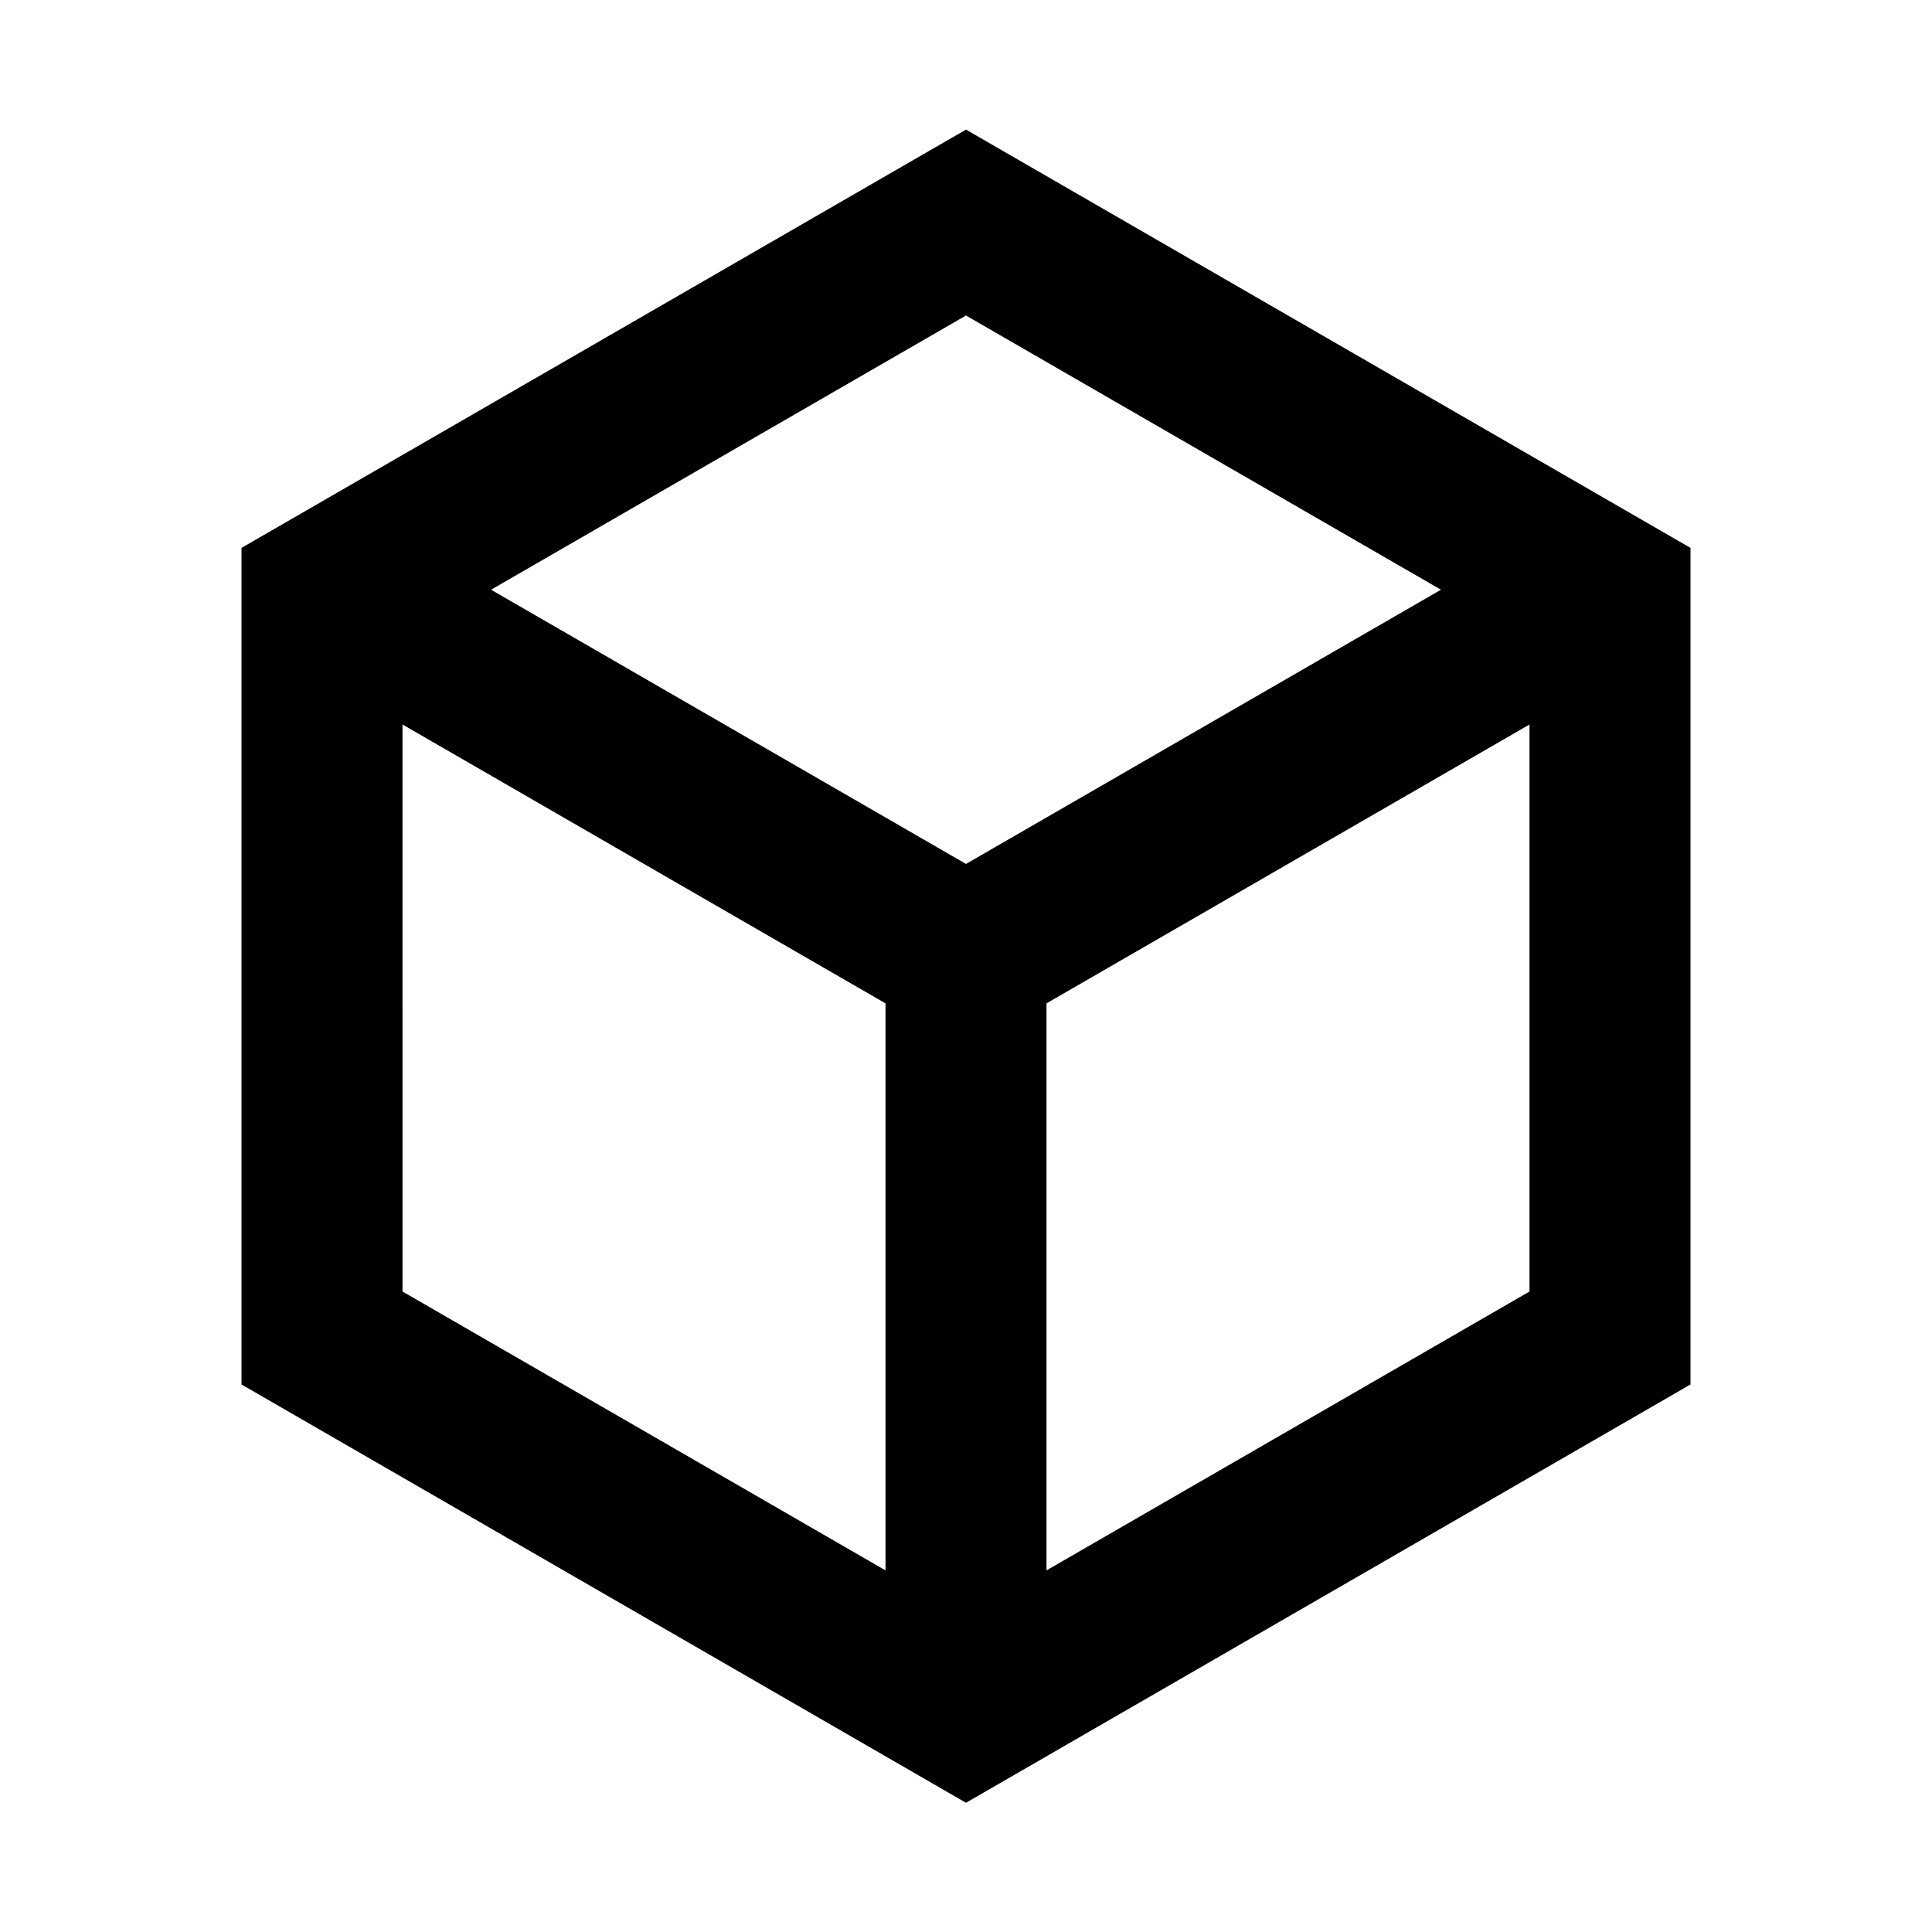
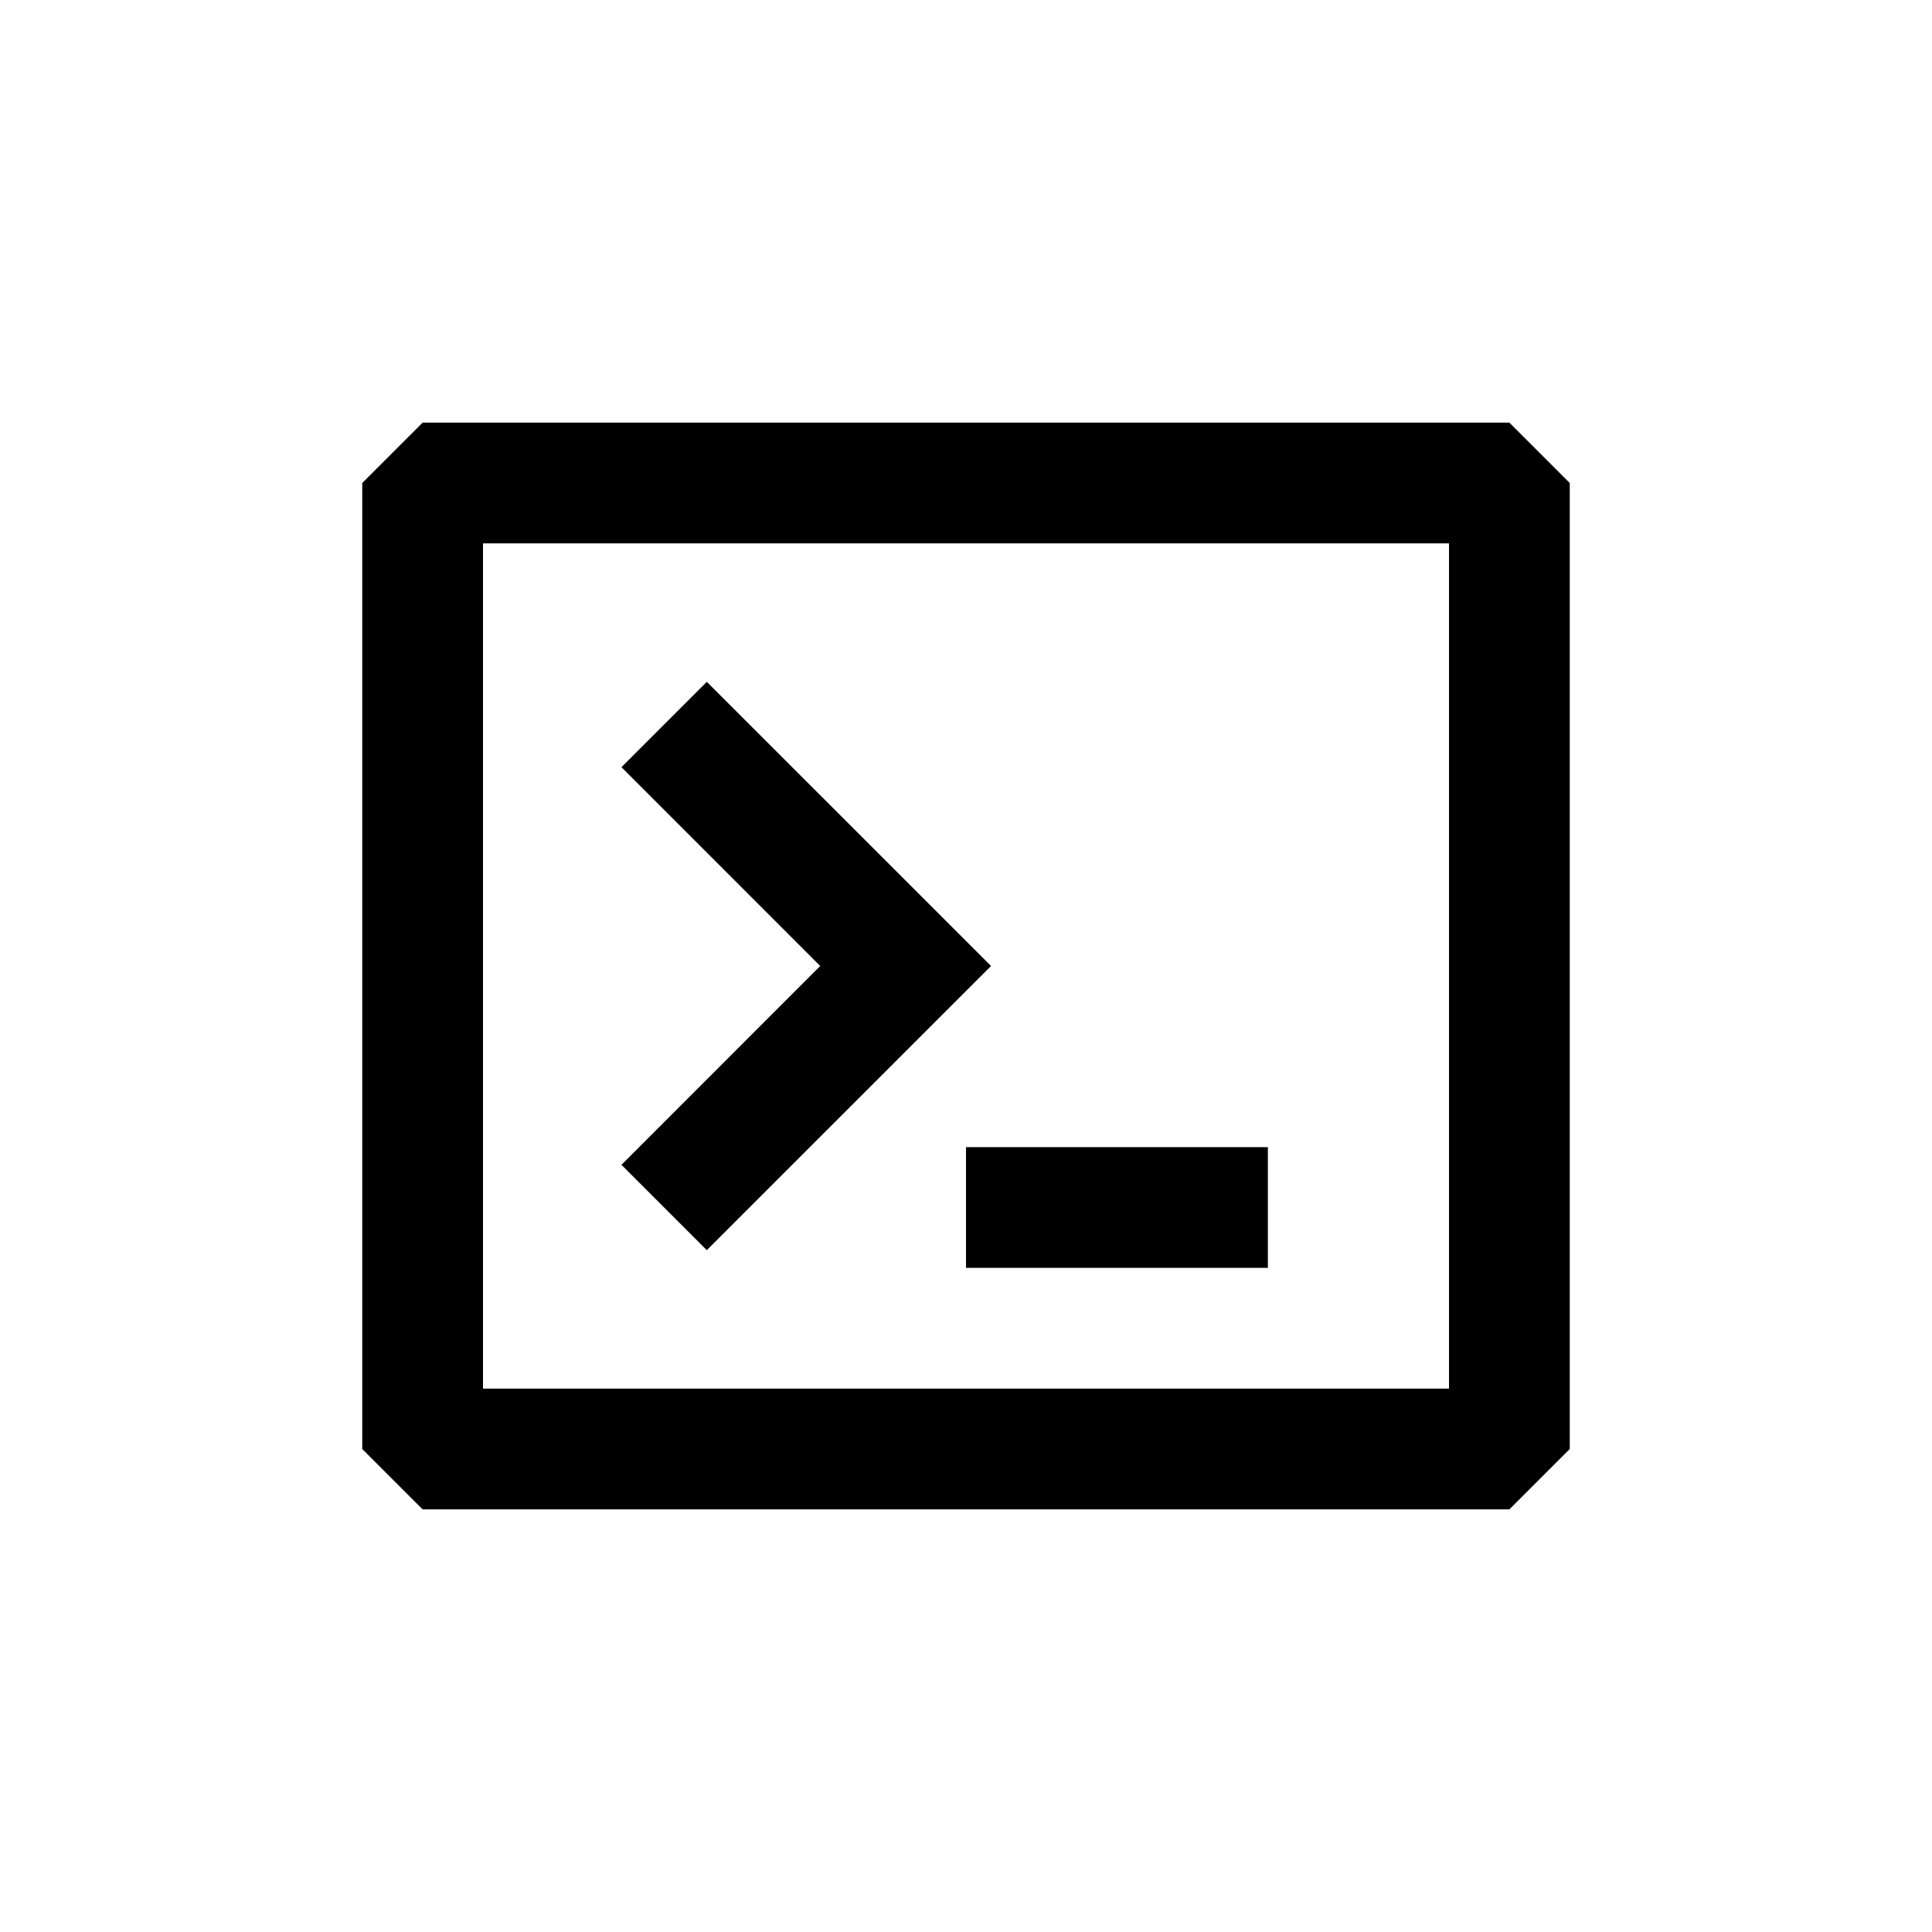
- <svg xmlns="http://www.w3.org/2000/svg" width="800px" height="800px" viewBox="0 0 512 512" version="1.1">
-   <g id="Page-1" stroke="none" stroke-width="1" fill="none" fill-rule="evenodd">
-     <g id="Combined-Shape" fill="#000000" transform="translate(64, 34.34667)">
-       <path d="M192,7.10542736e-15 L384,110.851 L384,332.554 L192,443.405 L1.42108547e-14,332.554 L1.42108547e-14,110.851 L192,7.10542736e-15 Z M42.666,157.654 L42.667,307.92 L170.666,381.82 L170.666,231.555 L42.666,157.654 Z M341.333,157.655 L213.333,231.555 L213.333,381.82 L341.333,307.92 L341.333,157.655 Z M192,49.267 L66.133,121.936 L192,194.606 L317.867,121.936 L192,49.267 Z">
- 
- </path>
-     </g>
+ <svg xmlns="http://www.w3.org/2000/svg" width="800px" height="800px" viewBox="0 0 24 24" fill="none">
+   <g id="SVGRepo_bgCarrier" stroke-width="0" />
+   <g id="SVGRepo_tracerCarrier" stroke-linecap="round" stroke-linejoin="round" />
+   <g id="SVGRepo_iconCarrier">
+     <path fill-rule="evenodd" clip-rule="evenodd" d="M4.5 6L5.25 5.25H18.75L19.5 6V18L18.75 18.75H5.25L4.5 18V6ZM6 6.75V17.25H18V6.75H6ZM10.189 12L7.72 9.53L8.78 8.47L12.311 12L8.78 15.53L7.72 14.47L10.189 12ZM12 15.75H15.75V14.25H12V15.75Z" fill="#000000" />
  </g>
</svg>
